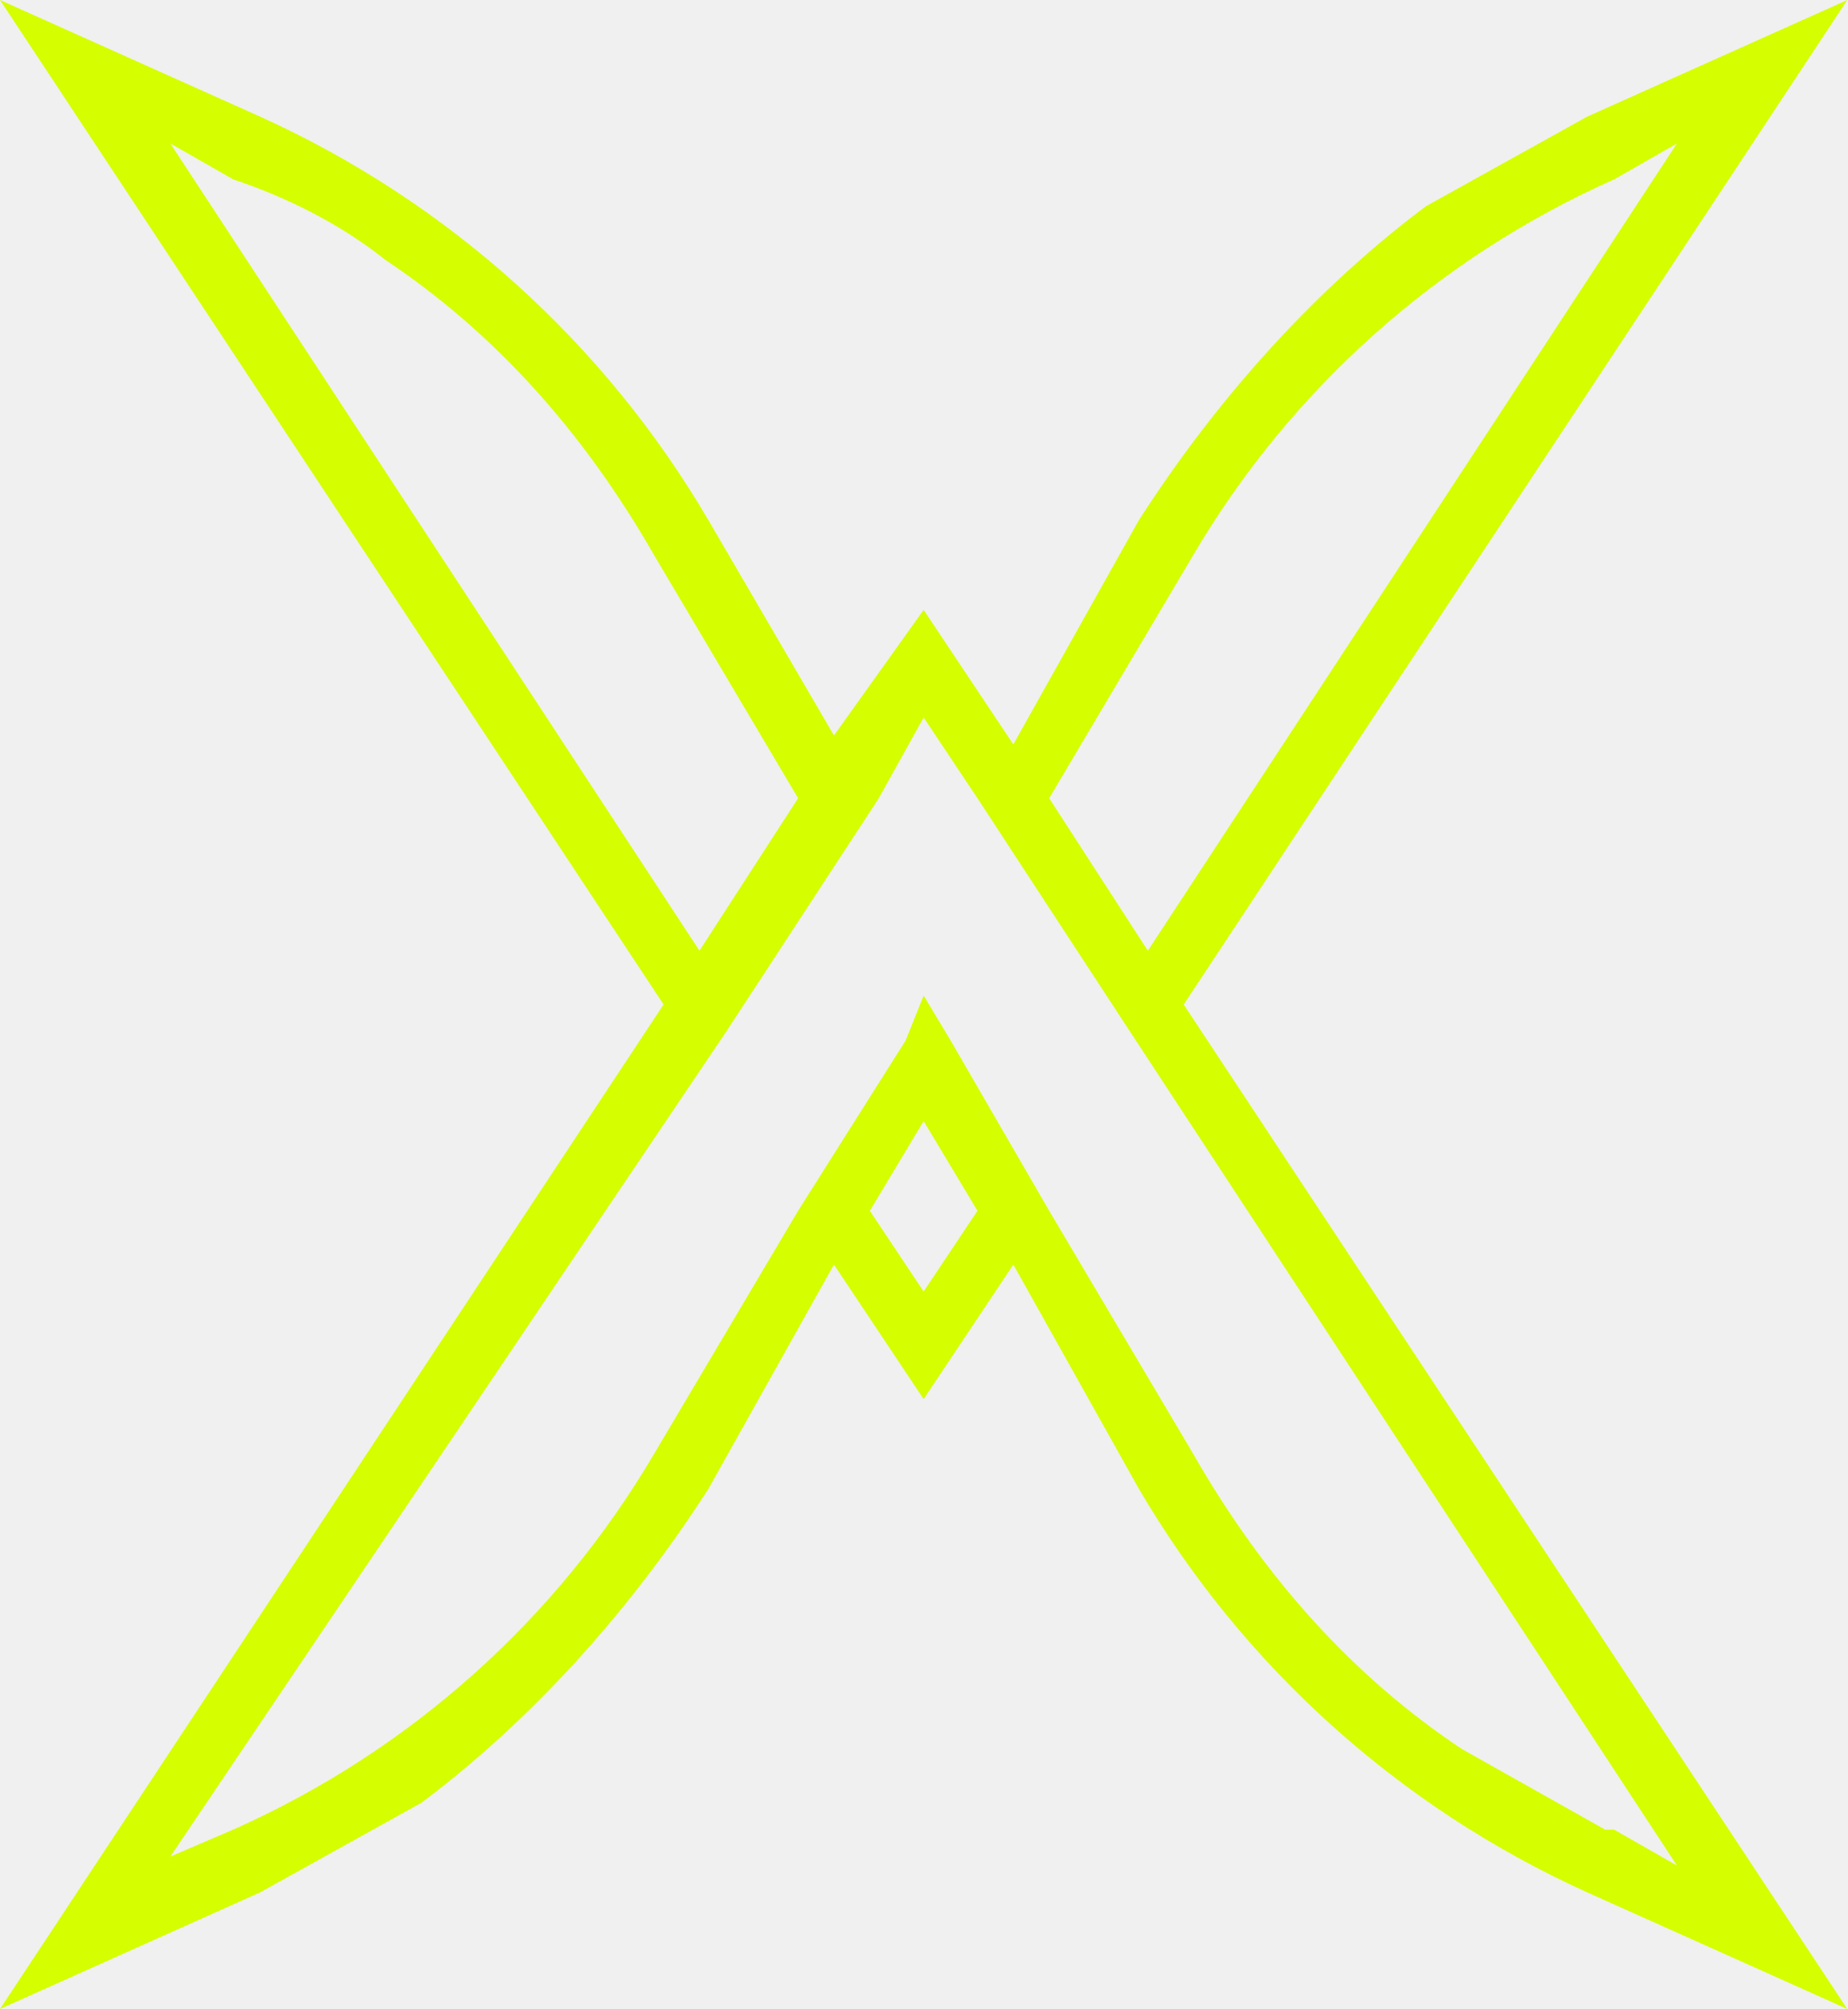
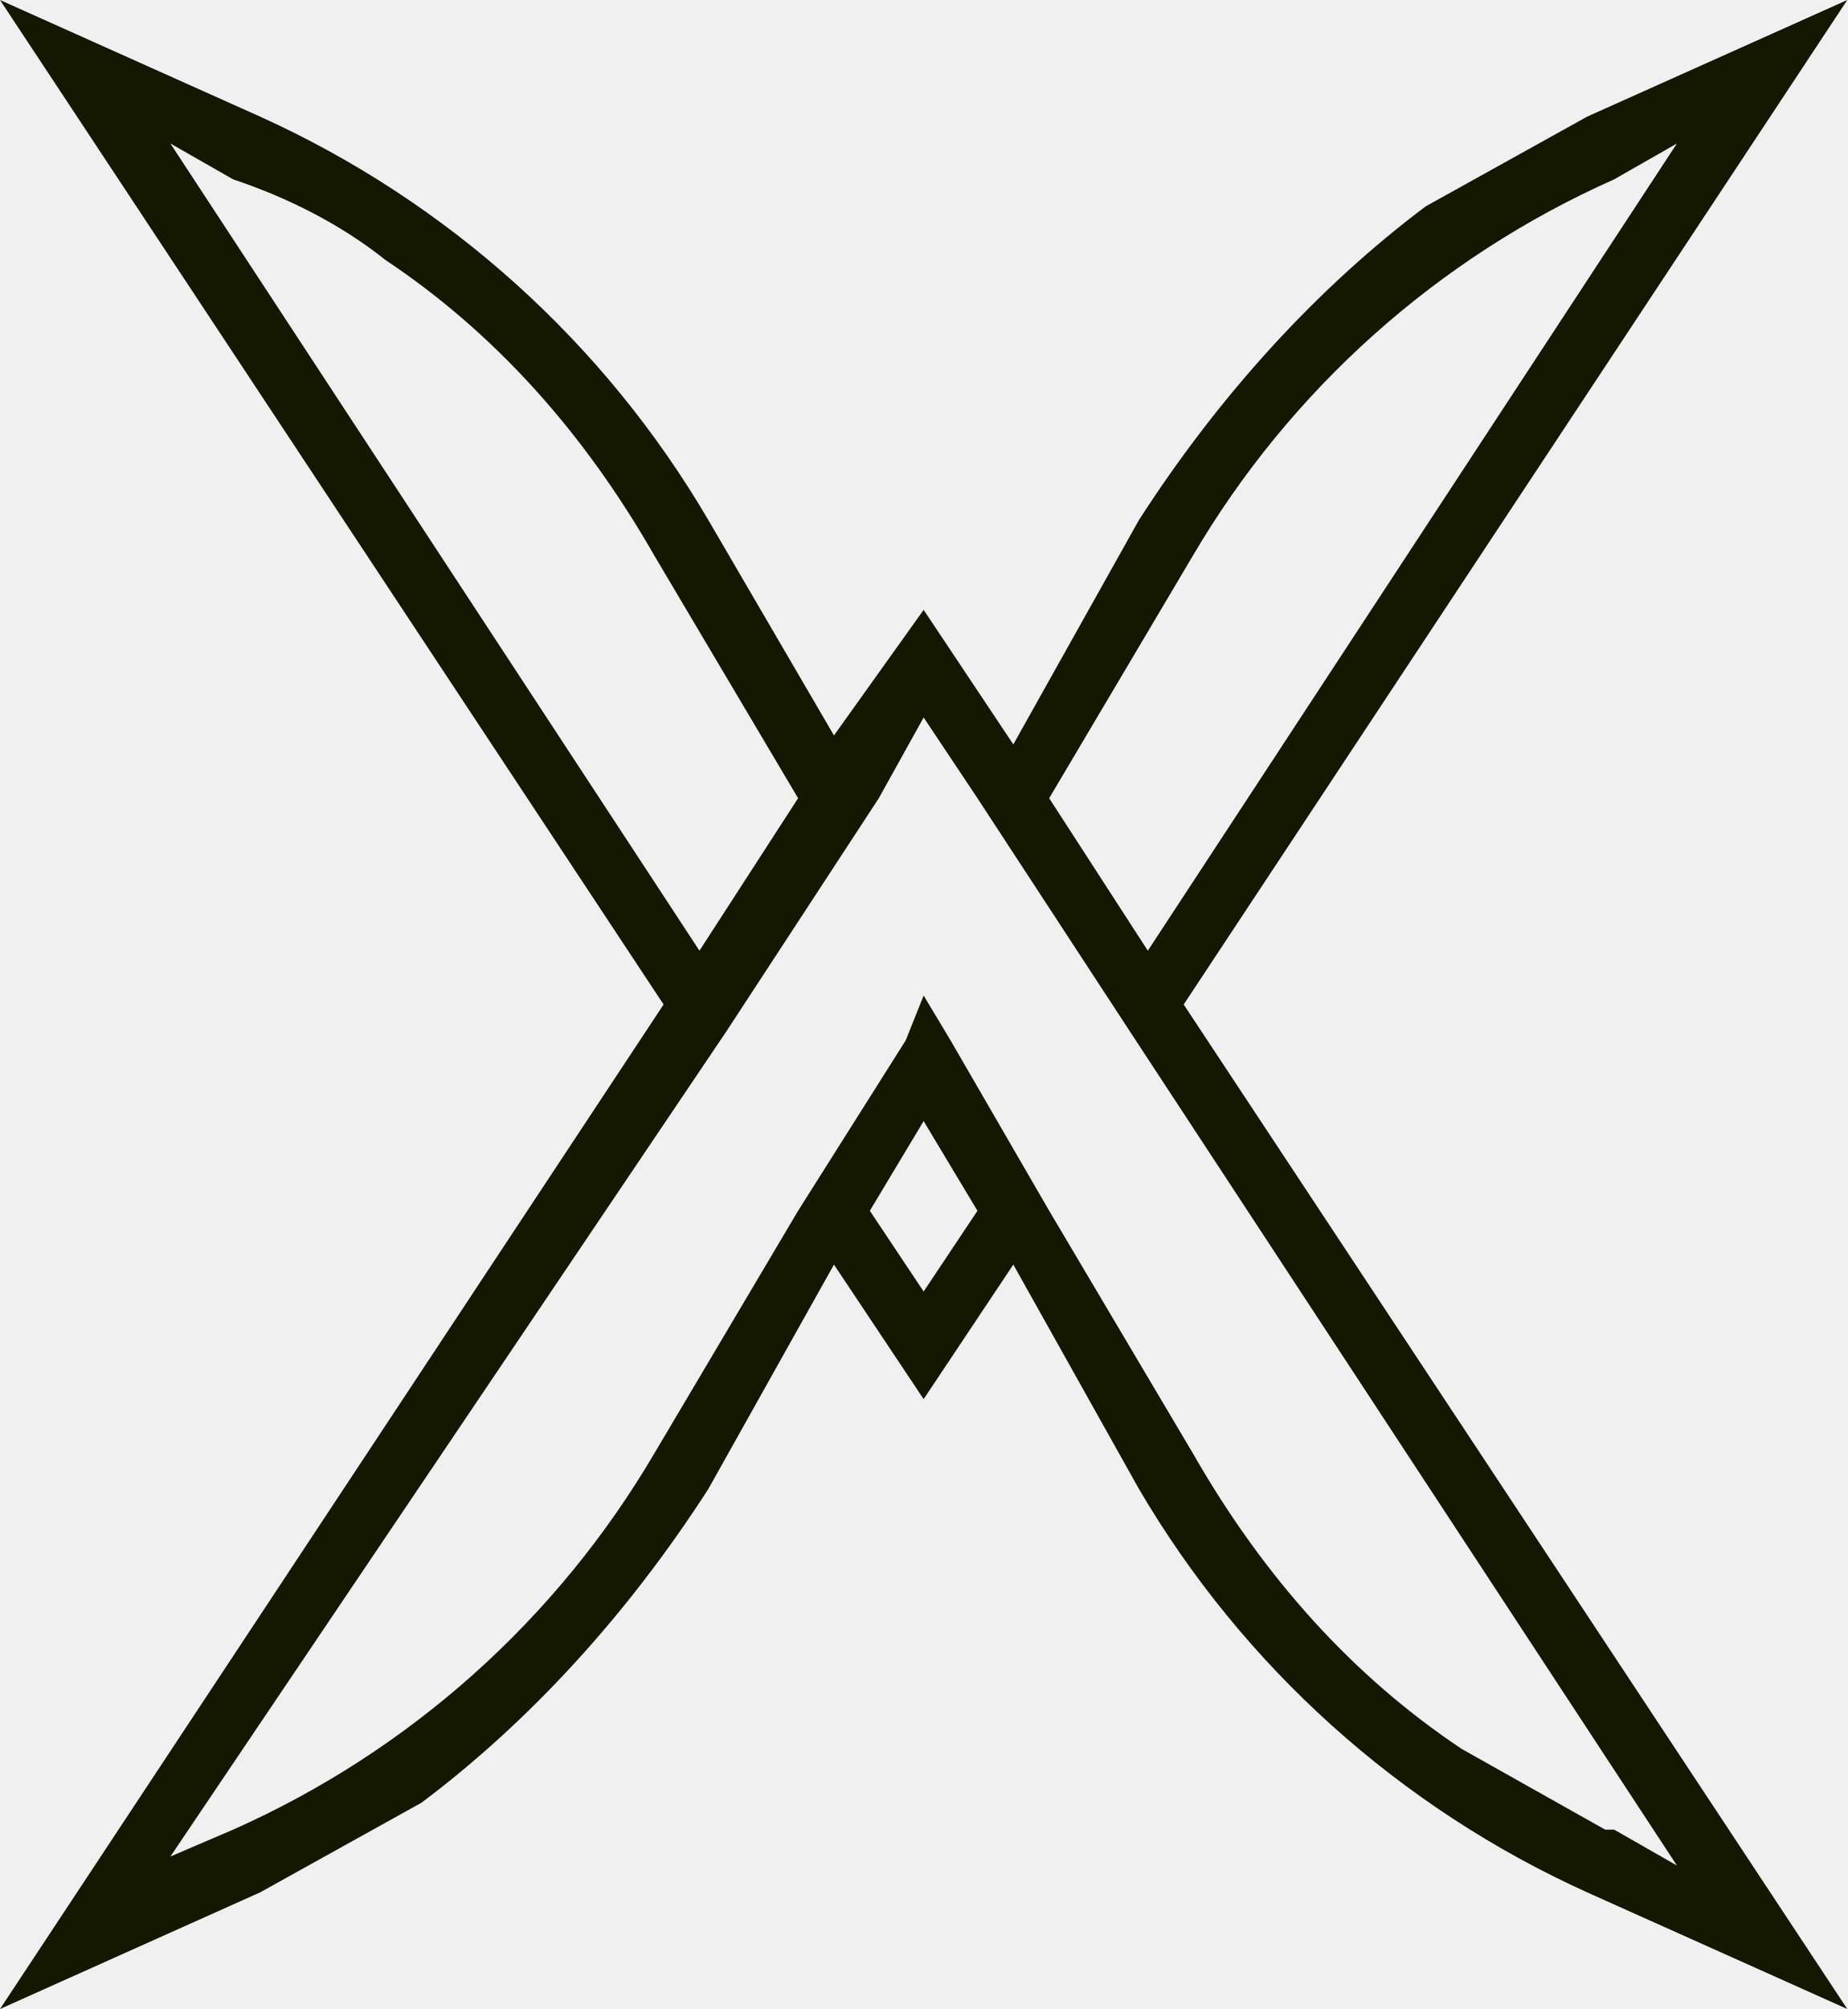
<svg xmlns="http://www.w3.org/2000/svg" width="206" height="224" fill="none">
  <path d="m206 0-29 13-18 10c-12 9-23 21-32 35l-14 25-10-15-10 14-14-24a111 111 0 0 0-50-45L0 0l74 112L0 224l29-13 18-10c12-9 23-21 32-35l14-25 10 15 10-15 14 25a111 111 0 0 0 50 45l29 13-74-112L206 0zm-73 62a103 103 0 0 1 47-42l7-4-59 90-11-17 16-27zM19 16l7 4c6 2 12 5 17 9 12 8 22 19 30 33l16 27-11 17-59-90zm84 128-6-9 6-10 6 10-6 9zm84 64-7-4h-1l-16-9c-12-8-22-19-30-33l-16-27-11-19-3-5-2 5-12 19-16 27a103 103 0 0 1-47 42l-7 3 62-92 17-26 5-9 6 9 17 26 61 93z" path="fff" />
-   <style>path{fill:#d5ff00}@media (prefers-color-scheme:dark){path{fill:#fff}}</style>
+   <style>path{fill:#141800}@media (prefers-color-scheme:dark){path{fill:#d5ff00}}</style>
</svg>
